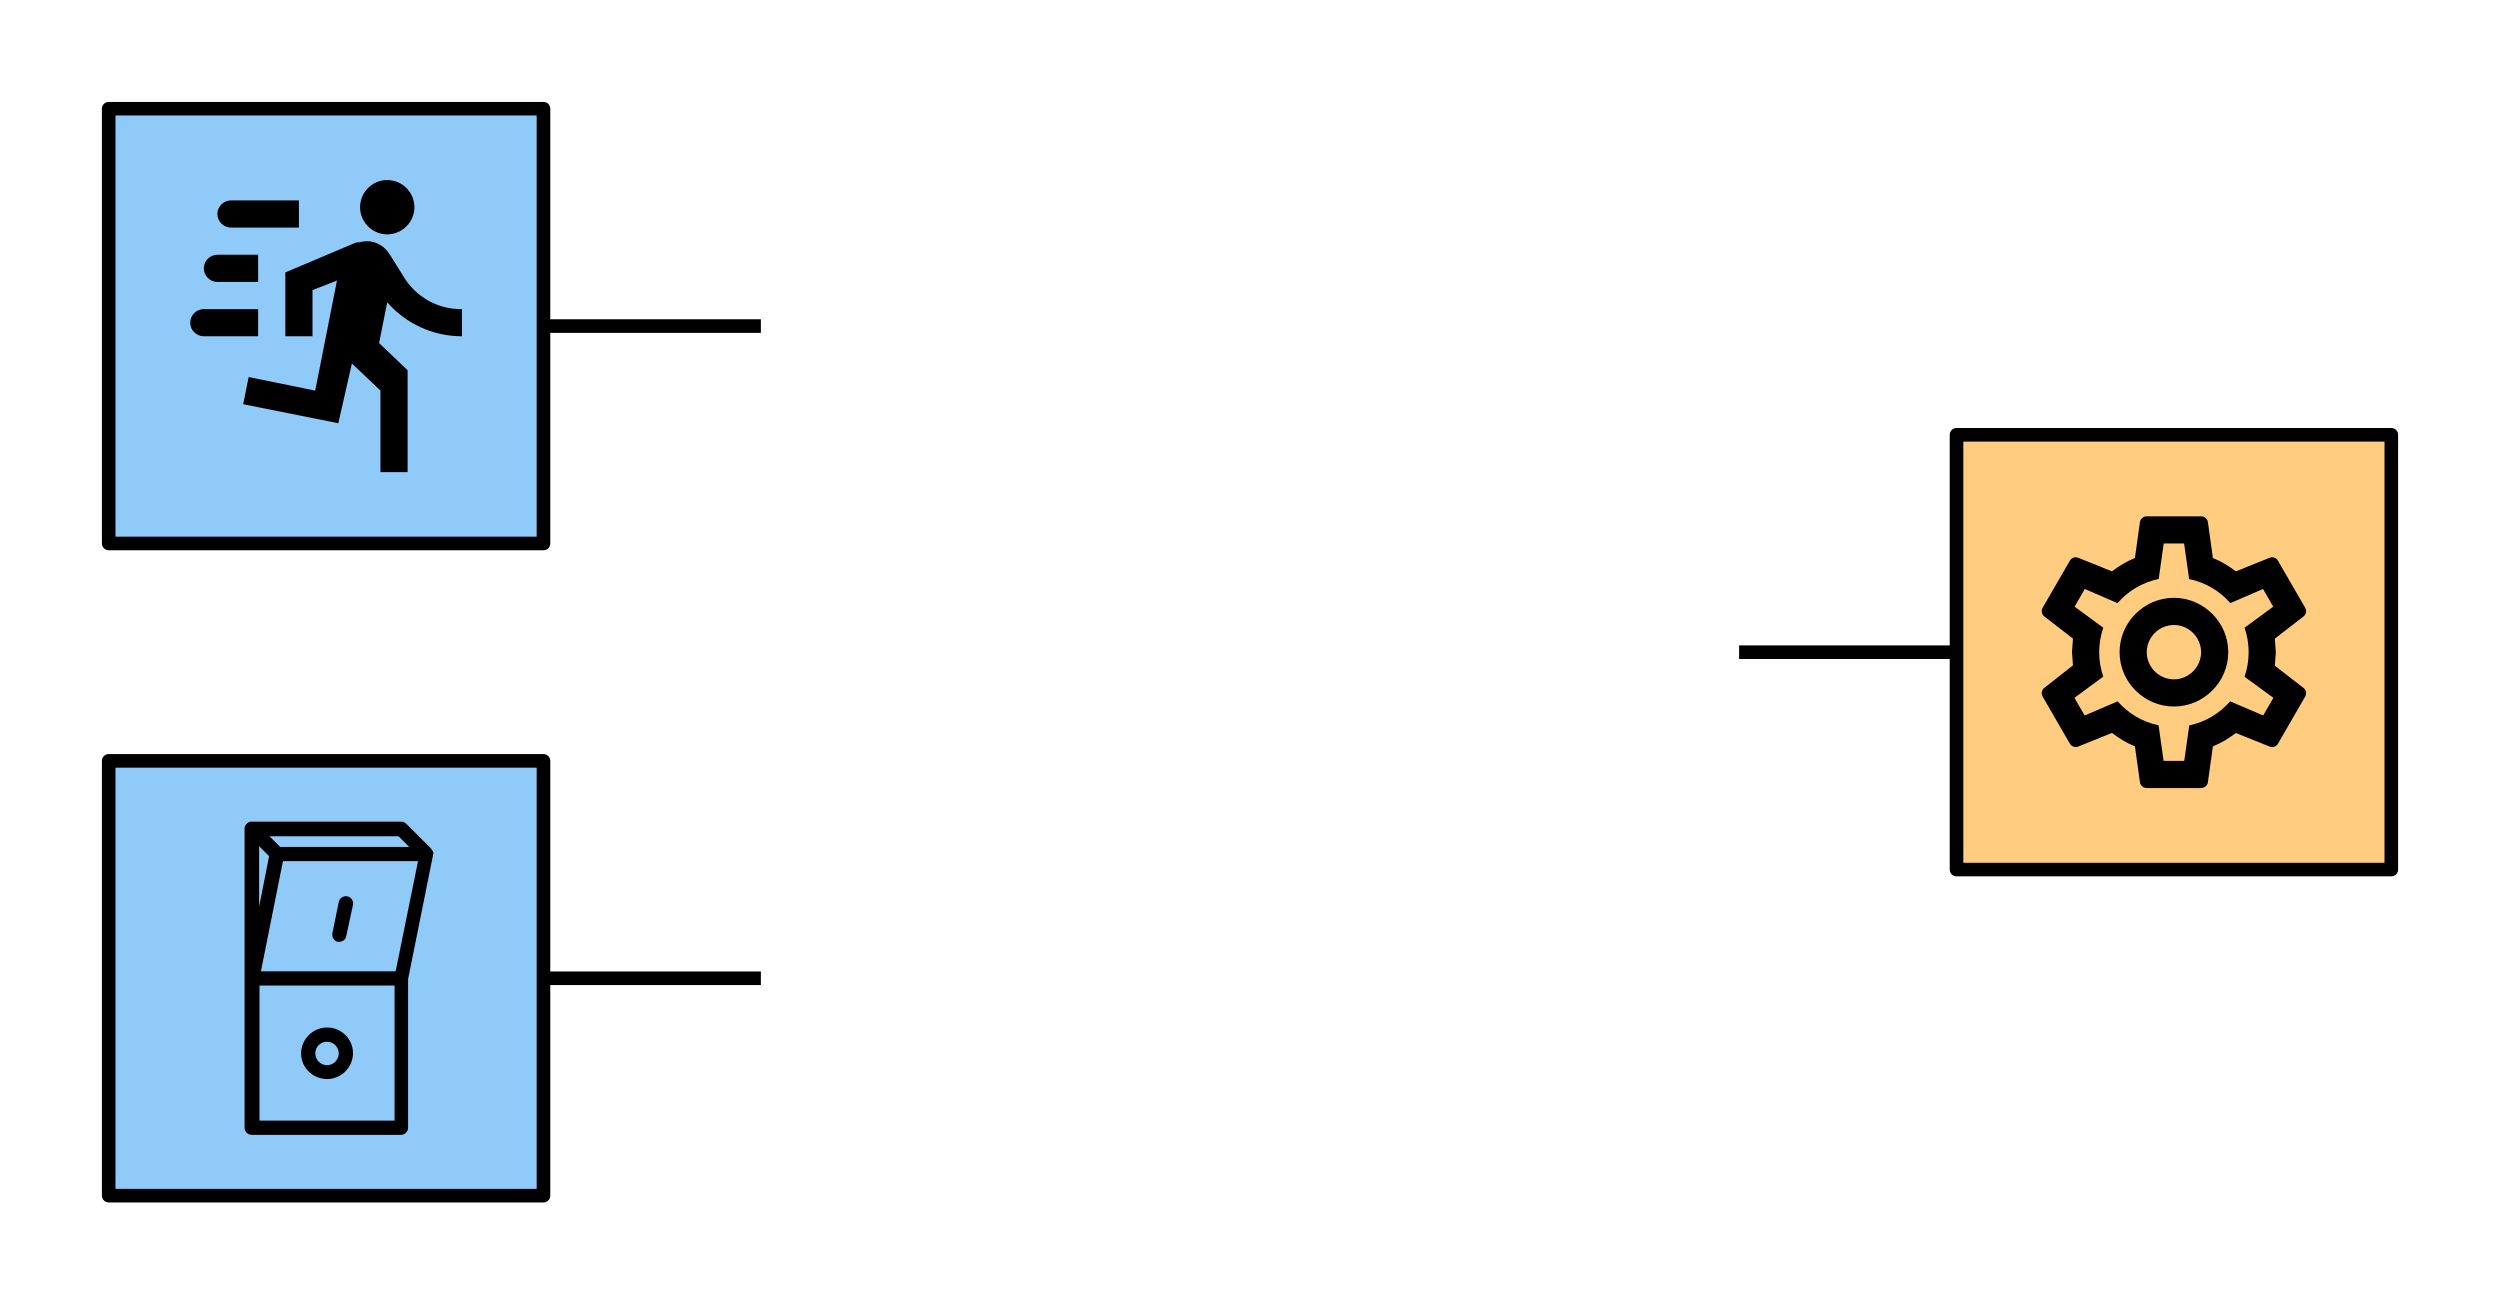
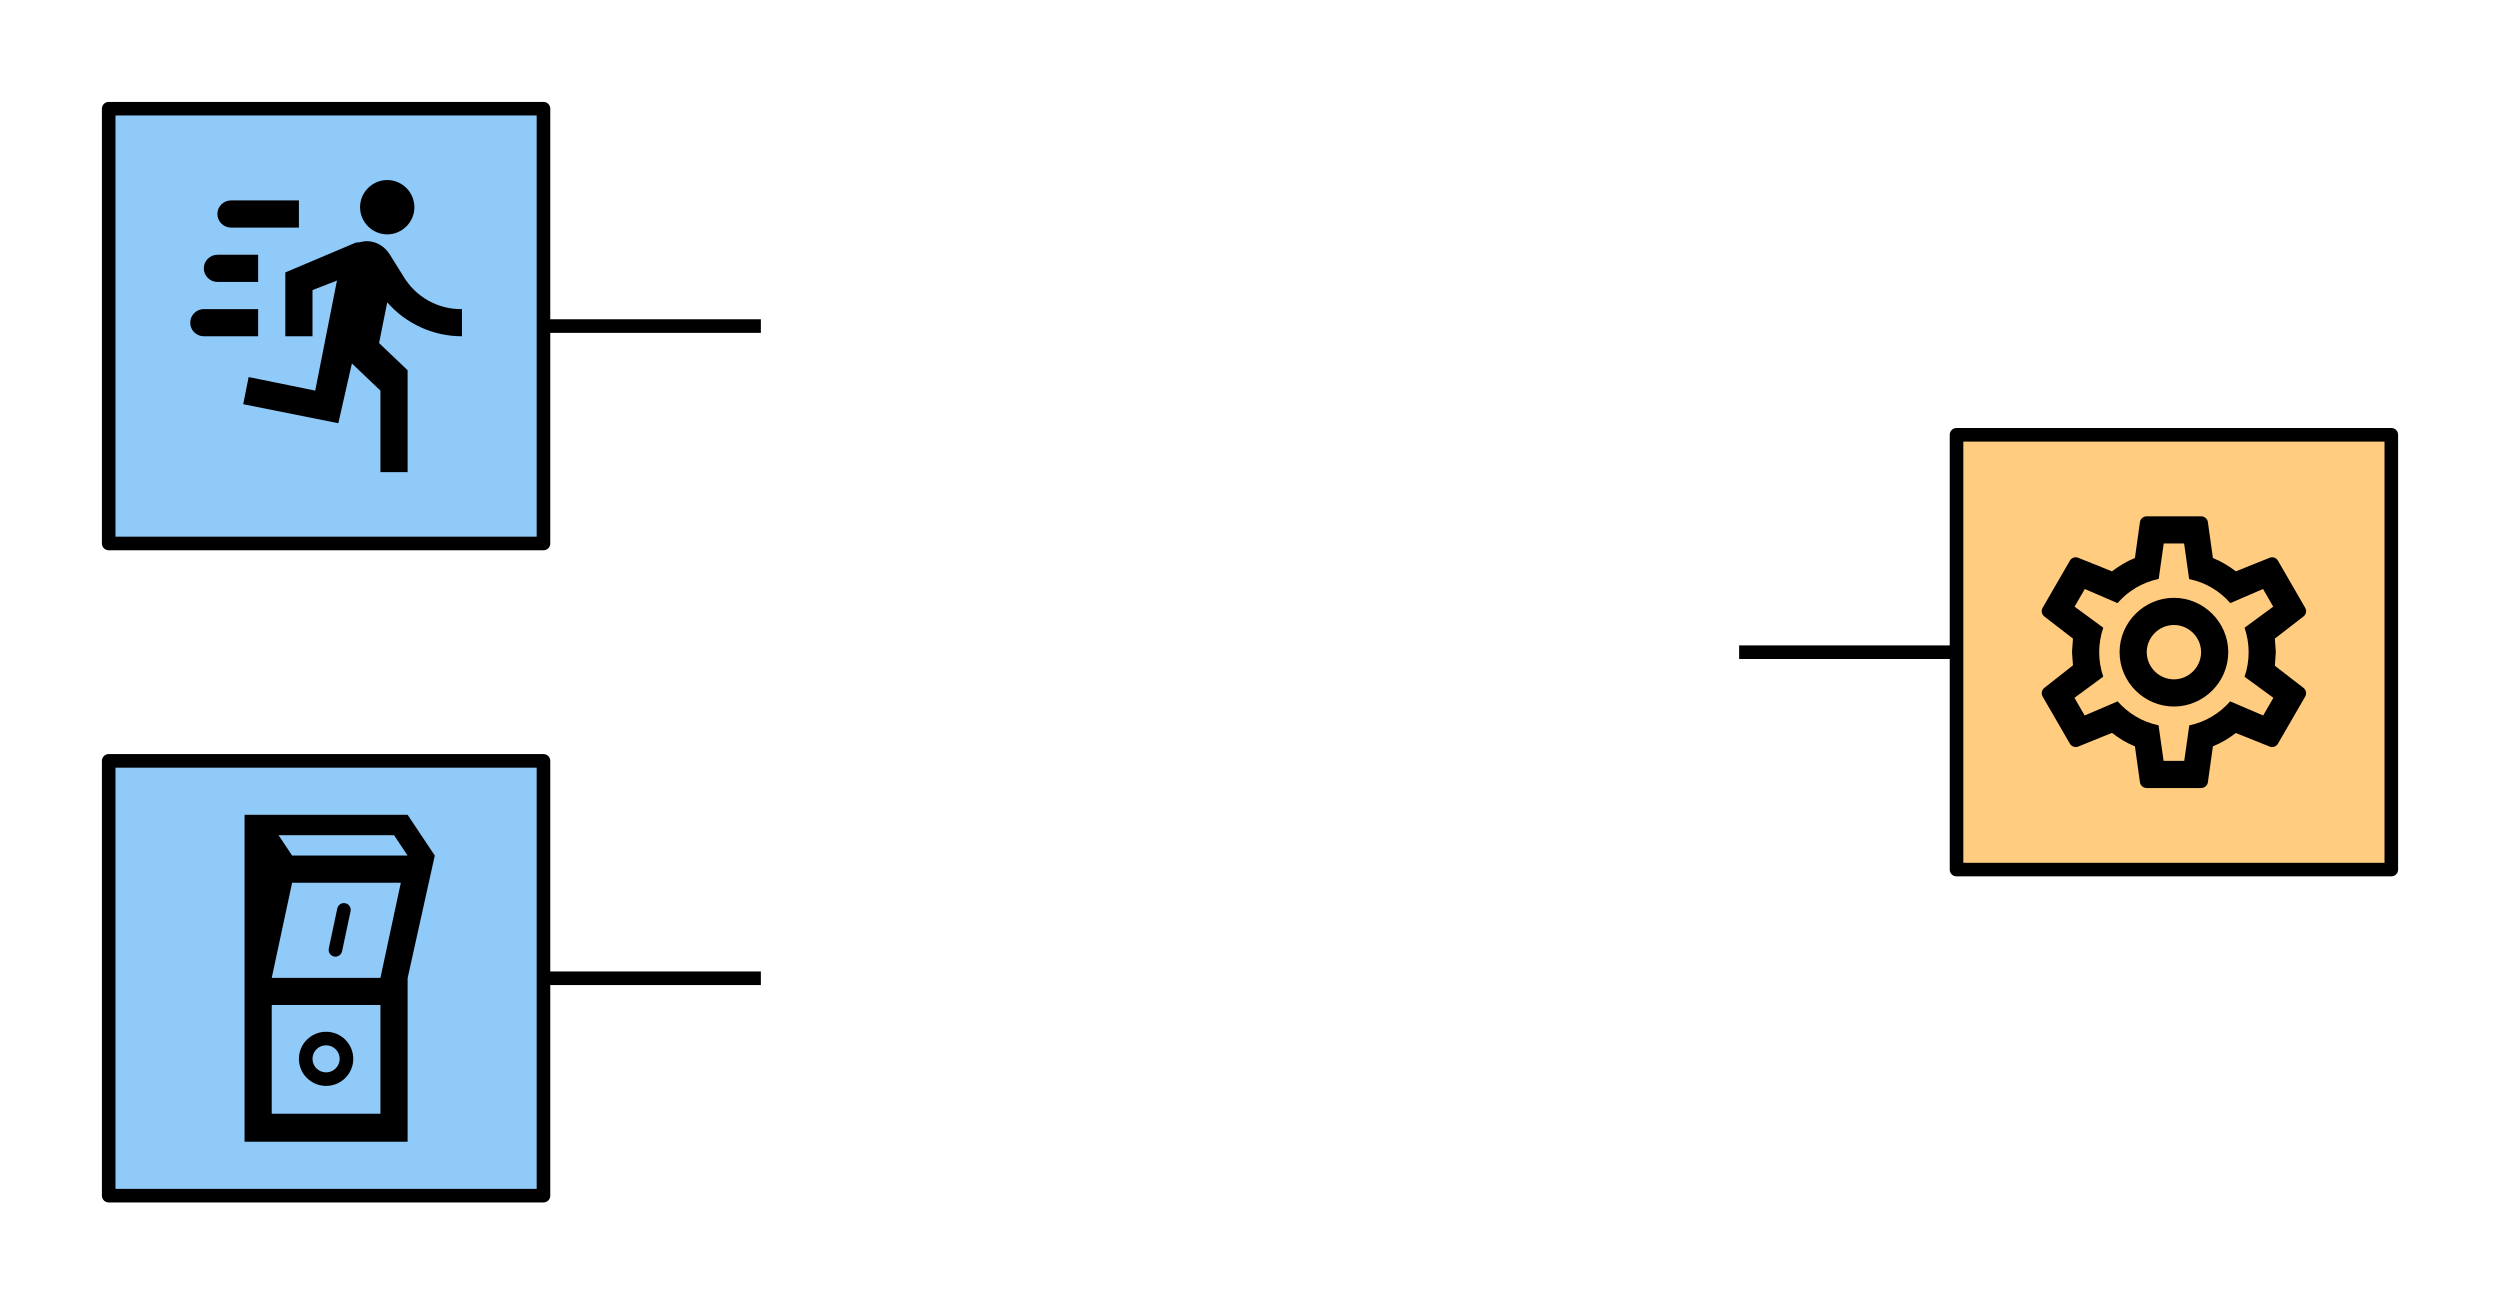
<svg xmlns="http://www.w3.org/2000/svg" width="368px" height="192px" version="1.1" xml:space="preserve" style="fill-rule:evenodd;clip-rule:evenodd;stroke-linejoin:round;stroke-miterlimit:1.5;">
  <path d="M80,144L112,144" style="fill:none;stroke:black;stroke-width:2px;" />
  <path d="M80,48L112,48" style="fill:none;stroke:black;stroke-width:2px;" />
  <path d="M256,96L288,96" style="fill:none;stroke:black;stroke-width:2px;" />
  <g id="Motor">
    <rect x="288" y="64" width="64" height="64" style="fill:rgb(255,204,128);stroke:black;stroke-width:2px;stroke-linecap:round;" />
    <path d="M320,88C324.389,88 328,91.611 328,96C328,100.389 324.389,104 320,104C315.611,104 312,100.389 312,96C312,91.611 315.611,88 320,88M320,92C317.806,92 316,93.806 316,96C316,98.194 317.806,100 320,100C322.194,100 324,98.194 324,96C324,93.806 322.194,92 320,92M316,116C315.5,116 315.08,115.64 315,115.16L314.26,109.86C313,109.36 311.92,108.68 310.88,107.88L305.9,109.9C305.46,110.06 304.92,109.9 304.68,109.46L300.68,102.54C300.42,102.1 300.54,101.56 300.92,101.26L305.14,97.94L305,96L305.14,94L300.92,90.74C300.54,90.44 300.42,89.9 300.68,89.46L304.68,82.54C304.92,82.1 305.46,81.92 305.9,82.1L310.88,84.1C311.92,83.32 313,82.64 314.26,82.14L315,76.84C315.08,76.36 315.5,76 316,76L324,76C324.5,76 324.92,76.36 325,76.84L325.74,82.14C327,82.64 328.08,83.32 329.12,84.1L334.1,82.1C334.54,81.92 335.08,82.1 335.32,82.54L339.32,89.46C339.58,89.9 339.46,90.44 339.08,90.74L334.86,94L335,96L334.86,98L339.08,101.26C339.46,101.56 339.58,102.1 339.32,102.54L335.32,109.46C335.08,109.9 334.54,110.08 334.1,109.9L329.12,107.9C328.08,108.68 327,109.36 325.74,109.86L325,115.16C324.92,115.64 324.5,116 324,116L316,116M318.5,80L317.76,85.22C315.36,85.72 313.24,87 311.7,88.78L306.88,86.7L305.38,89.3L309.6,92.4C308.8,94.74 308.8,97.28 309.6,99.6L305.36,102.72L306.86,105.32L311.72,103.24C313.26,105 315.36,106.28 317.74,106.76L318.48,112L321.52,112L322.26,106.78C324.64,106.28 326.74,105 328.28,103.24L333.14,105.32L334.64,102.72L330.4,99.62C331.2,97.28 331.2,94.74 330.4,92.4L334.62,89.3L333.12,86.7L328.3,88.78C326.76,87 324.64,85.72 322.24,85.24L321.5,80L318.5,80Z" style="fill-rule:nonzero;" />
  </g>
  <g id="Bewegungssensor">
    <rect x="16" y="16" width="64" height="64" style="fill:rgb(144,202,249);stroke:black;stroke-width:2px;stroke-linecap:round;" />
    <path d="M57,34.5C59.194,34.5 61,32.694 61,30.5C61,28.306 59.194,26.5 57,26.5C54.806,26.5 53,28.306 53,30.5C53,32.694 54.806,34.5 57,34.5M49.8,62.3L51.8,53.5L56,57.5L56,69.5L60,69.5L60,54.5L55.8,50.5L57,44.5C59.78,47.68 63.78,49.5 68,49.5L68,45.5C64.48,45.56 61.2,43.72 59.4,40.7L57.4,37.5C56.68,36.3 55.4,35.5 54,35.5C53.4,35.5 53,35.7 52.4,35.7L42,40.1L42,49.5L46,49.5L46,42.7L49.6,41.3L46.4,57.5L36.6,55.5L35.8,59.5L49.8,62.3M32,41.5C30.903,41.5 30,40.597 30,39.5C30,38.403 30.903,37.5 32,37.5L38,37.5L38,41.5L32,41.5M34,33.5C32.903,33.5 32,32.597 32,31.5C32,30.403 32.903,29.5 34,29.5L44,29.5L44,33.5L34,33.5M30,49.5C28.903,49.5 28,48.597 28,47.5C28,46.403 28.903,45.5 30,45.5L38,45.5L38,49.5L30,49.5Z" style="fill-rule:nonzero;" />
  </g>
  <g id="Schalter">
    <rect x="16" y="112" width="64" height="64" style="fill:rgb(144,202,249);stroke:black;stroke-width:2px;stroke-linecap:round;" />
    <g>
-       <path d="M63.786,125.555L63.786,125.502C63.786,125.398 63.733,125.345 63.681,125.241C63.681,125.241 63.681,125.188 63.629,125.188C63.576,125.136 63.576,125.084 63.524,125.031L63.472,124.979L63.472,124.927L59.809,121.264C59.599,121.055 59.338,120.95 59.076,120.95L36.89,120.95C36.837,120.95 36.785,120.95 36.733,121.002L36.68,121.002C36.628,121.002 36.628,121.055 36.576,121.055C36.523,121.055 36.471,121.107 36.419,121.159L36.209,121.369C36.157,121.421 36.157,121.473 36.105,121.526C36.105,121.578 36.052,121.578 36.052,121.63L36.052,121.683C36.052,121.735 36,121.787 36,121.84L36,166.003C36,166.579 36.471,167.05 37.047,167.05L59.024,167.05C59.599,167.05 60.07,166.579 60.07,166.003L60.07,144.131L63.733,125.921L63.733,125.764C63.838,125.659 63.838,125.607 63.786,125.555ZM58.658,123.095L60.227,124.665L41.233,124.665L39.663,123.095L58.658,123.095ZM38.145,133.456L38.145,124.561L39.611,126.026L38.145,133.456ZM58.082,164.957L38.198,164.957L38.198,145.073L58.082,145.073L58.082,164.957ZM58.239,142.98L38.407,142.98L41.651,126.758L61.536,126.758L58.239,142.98ZM48.925,137.381L49.867,132.776C49.971,132.2 50.547,131.834 51.122,131.939C51.698,132.043 52.064,132.619 51.96,133.194L50.965,137.799C50.861,138.323 50.442,138.636 49.919,138.636L49.71,138.636C49.186,138.532 48.82,137.956 48.925,137.381ZM48.14,158.835C50.233,158.835 51.96,157.108 51.96,155.015C51.96,152.922 50.233,151.247 48.14,151.247C46.047,151.247 44.32,152.974 44.32,155.067C44.32,157.16 46.047,158.835 48.14,158.835ZM48.14,153.34C49.082,153.34 49.867,154.125 49.867,155.067C49.867,156.009 49.082,156.794 48.14,156.794C47.198,156.794 46.413,156.009 46.413,155.067C46.413,154.073 47.198,153.34 48.14,153.34Z" style="fill-rule:nonzero;" />
+       <path d="M48,151.876C50.208,151.876 52,153.661 52,155.861C52,158.06 50.208,159.846 48,159.846C45.792,159.846 44,158.06 44,155.861C44,153.661 45.792,151.876 48,151.876ZM48,153.868C49.104,153.868 50,154.761 50,155.861C50,156.961 49.104,157.853 48,157.853C46.896,157.853 46,156.961 46,155.861C46,154.761 46.896,153.868 48,153.868Z" />
+       <path d="M36,119.939L36,168.061L60,168.061L60,143.991L64,125.939L60,119.939L36,119.939ZM40,163.939L56,163.939L56,147.939L40,147.939L40,163.939ZM40,143.939L56,143.939L59,129.939L43,129.939L40,143.939ZM41,122.939L43,125.939L60,125.939L58,122.939L41,122.939Z" />
+       <path d="M49.646,133.734C49.762,133.189 50.294,132.839 50.834,132.954C51.374,133.069 51.718,133.605 51.602,134.15L50.354,140.019L50.353,140.026C50.234,140.567 49.704,140.914 49.166,140.8C48.626,140.685 48.282,140.149 48.398,139.603L49.646,133.734Z" />
    </g>
  </g>
</svg>
